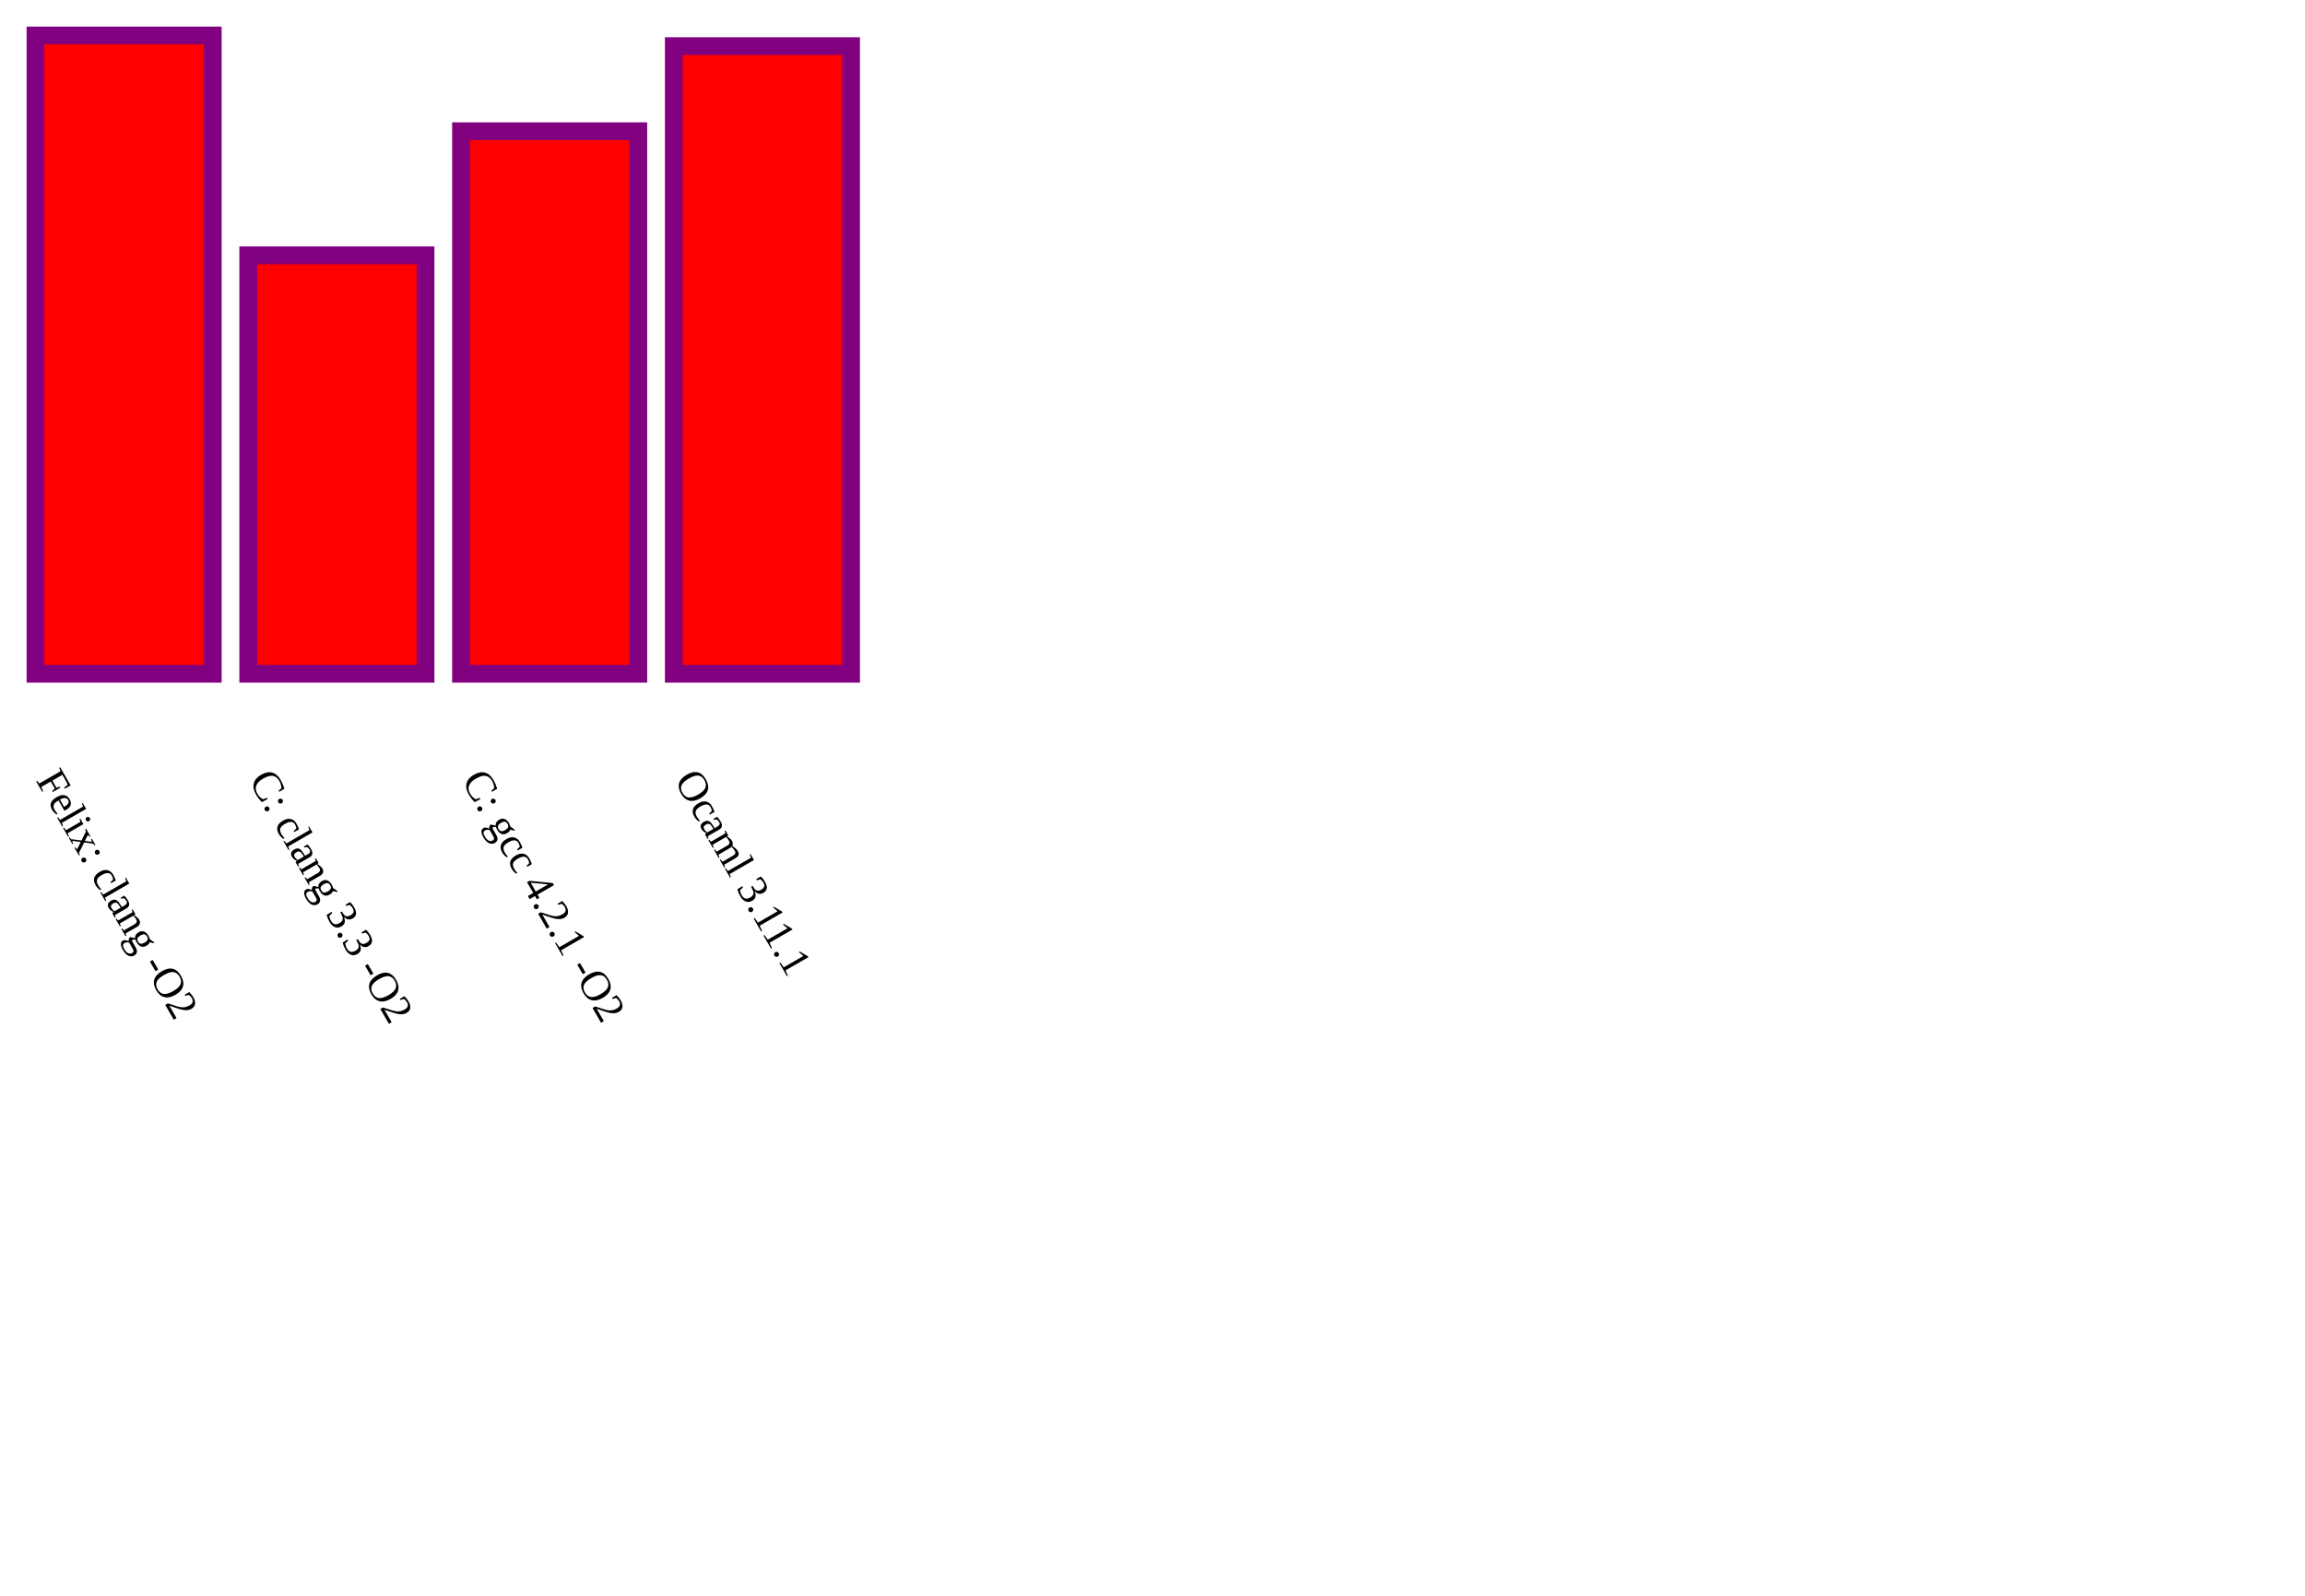
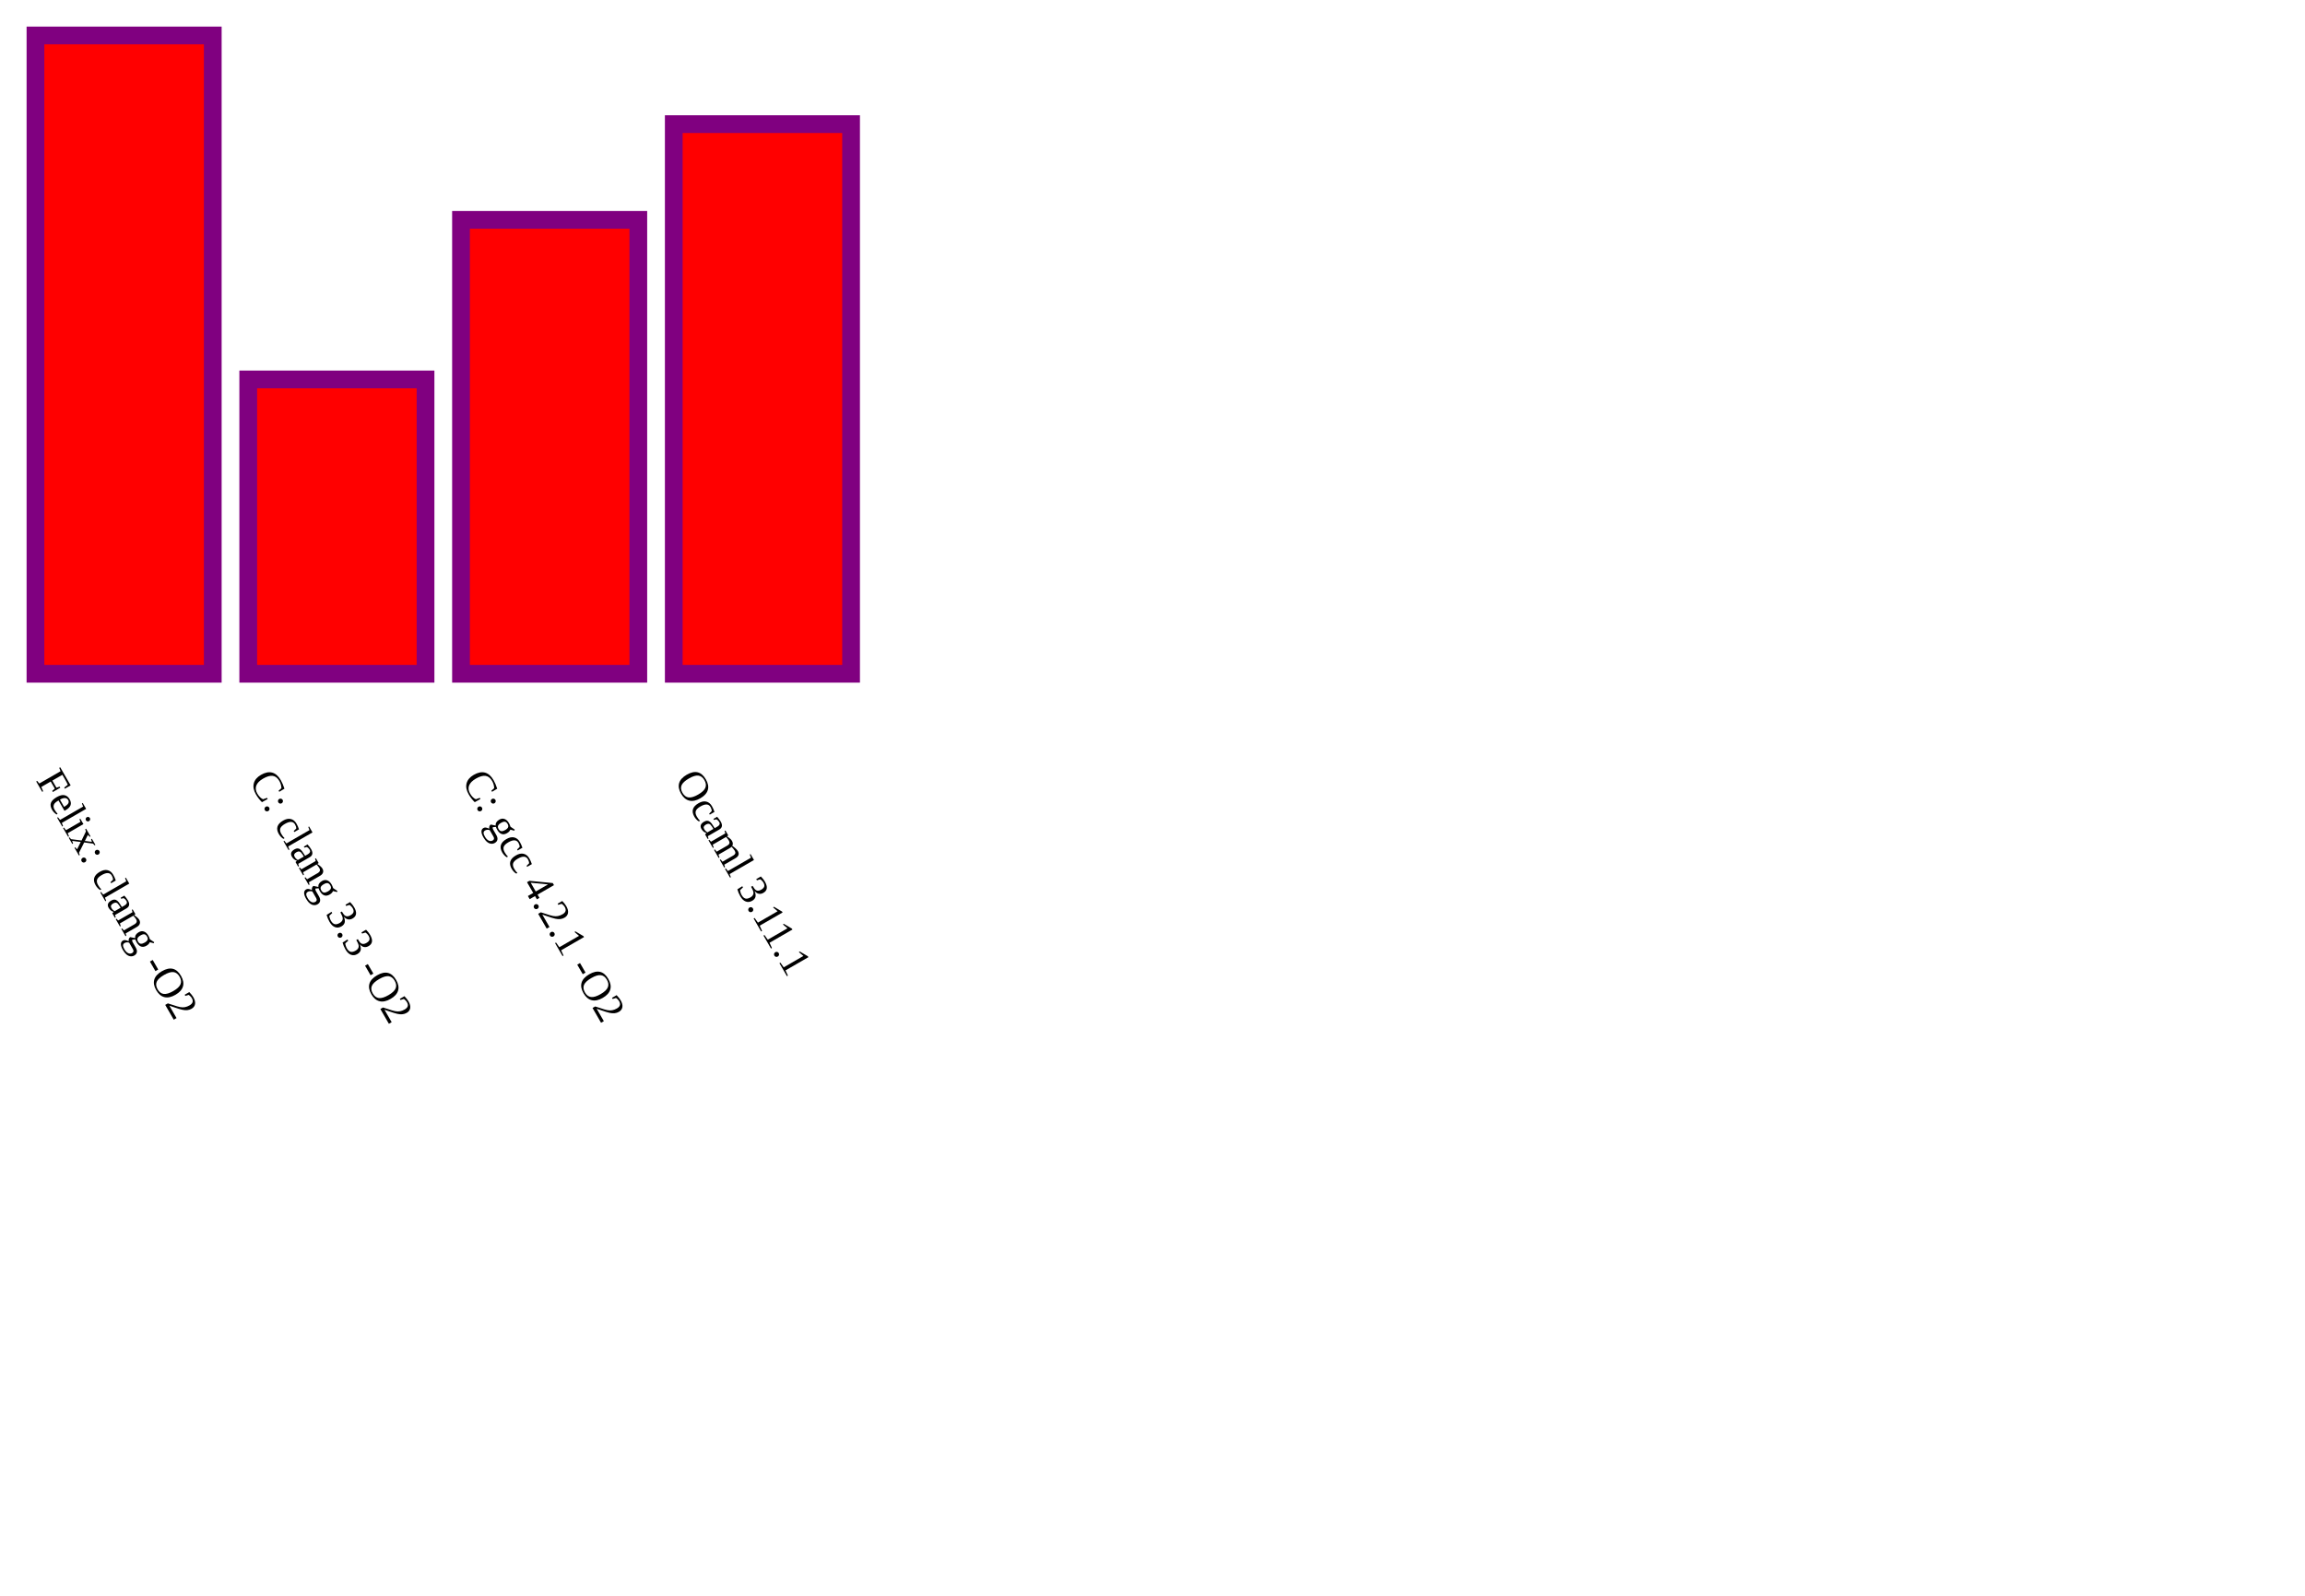
<svg xmlns="http://www.w3.org/2000/svg" version="1.1" width="650" height="450" viewBox="0 0 650 450" preserveAspectRatio="none">
  <rect x="10" y="10" width="50" height="180" style="fill:red;stroke:purple;stroke-width:5;" />
  <text x="10" y="220" transform="rotate(60 10,220)">Felix: clang -O2</text>
-   <rect x="70" y="72" width="50" height="118" style="fill:red;stroke:purple;stroke-width:5;" />
+   <rect x="70" y="107" width="50" height="83" style="fill:red;stroke:purple;stroke-width:5;" />
  <text x="70" y="220" transform="rotate(60 70,220)">C: clang 3.3 -O2</text>
-   <rect x="130" y="37" width="50" height="153" style="fill:red;stroke:purple;stroke-width:5;" />
+   <rect x="130" y="62" width="50" height="128" style="fill:red;stroke:purple;stroke-width:5;" />
  <text x="130" y="220" transform="rotate(60 130,220)">C: gcc 4.2.1 -O2</text>
-   <rect x="190" y="13" width="50" height="177" style="fill:red;stroke:purple;stroke-width:5;" />
+   <rect x="190" y="35" width="50" height="155" style="fill:red;stroke:purple;stroke-width:5;" />
  <text x="190" y="220" transform="rotate(60 190,220)">Ocaml 3.11.1</text>
</svg>
